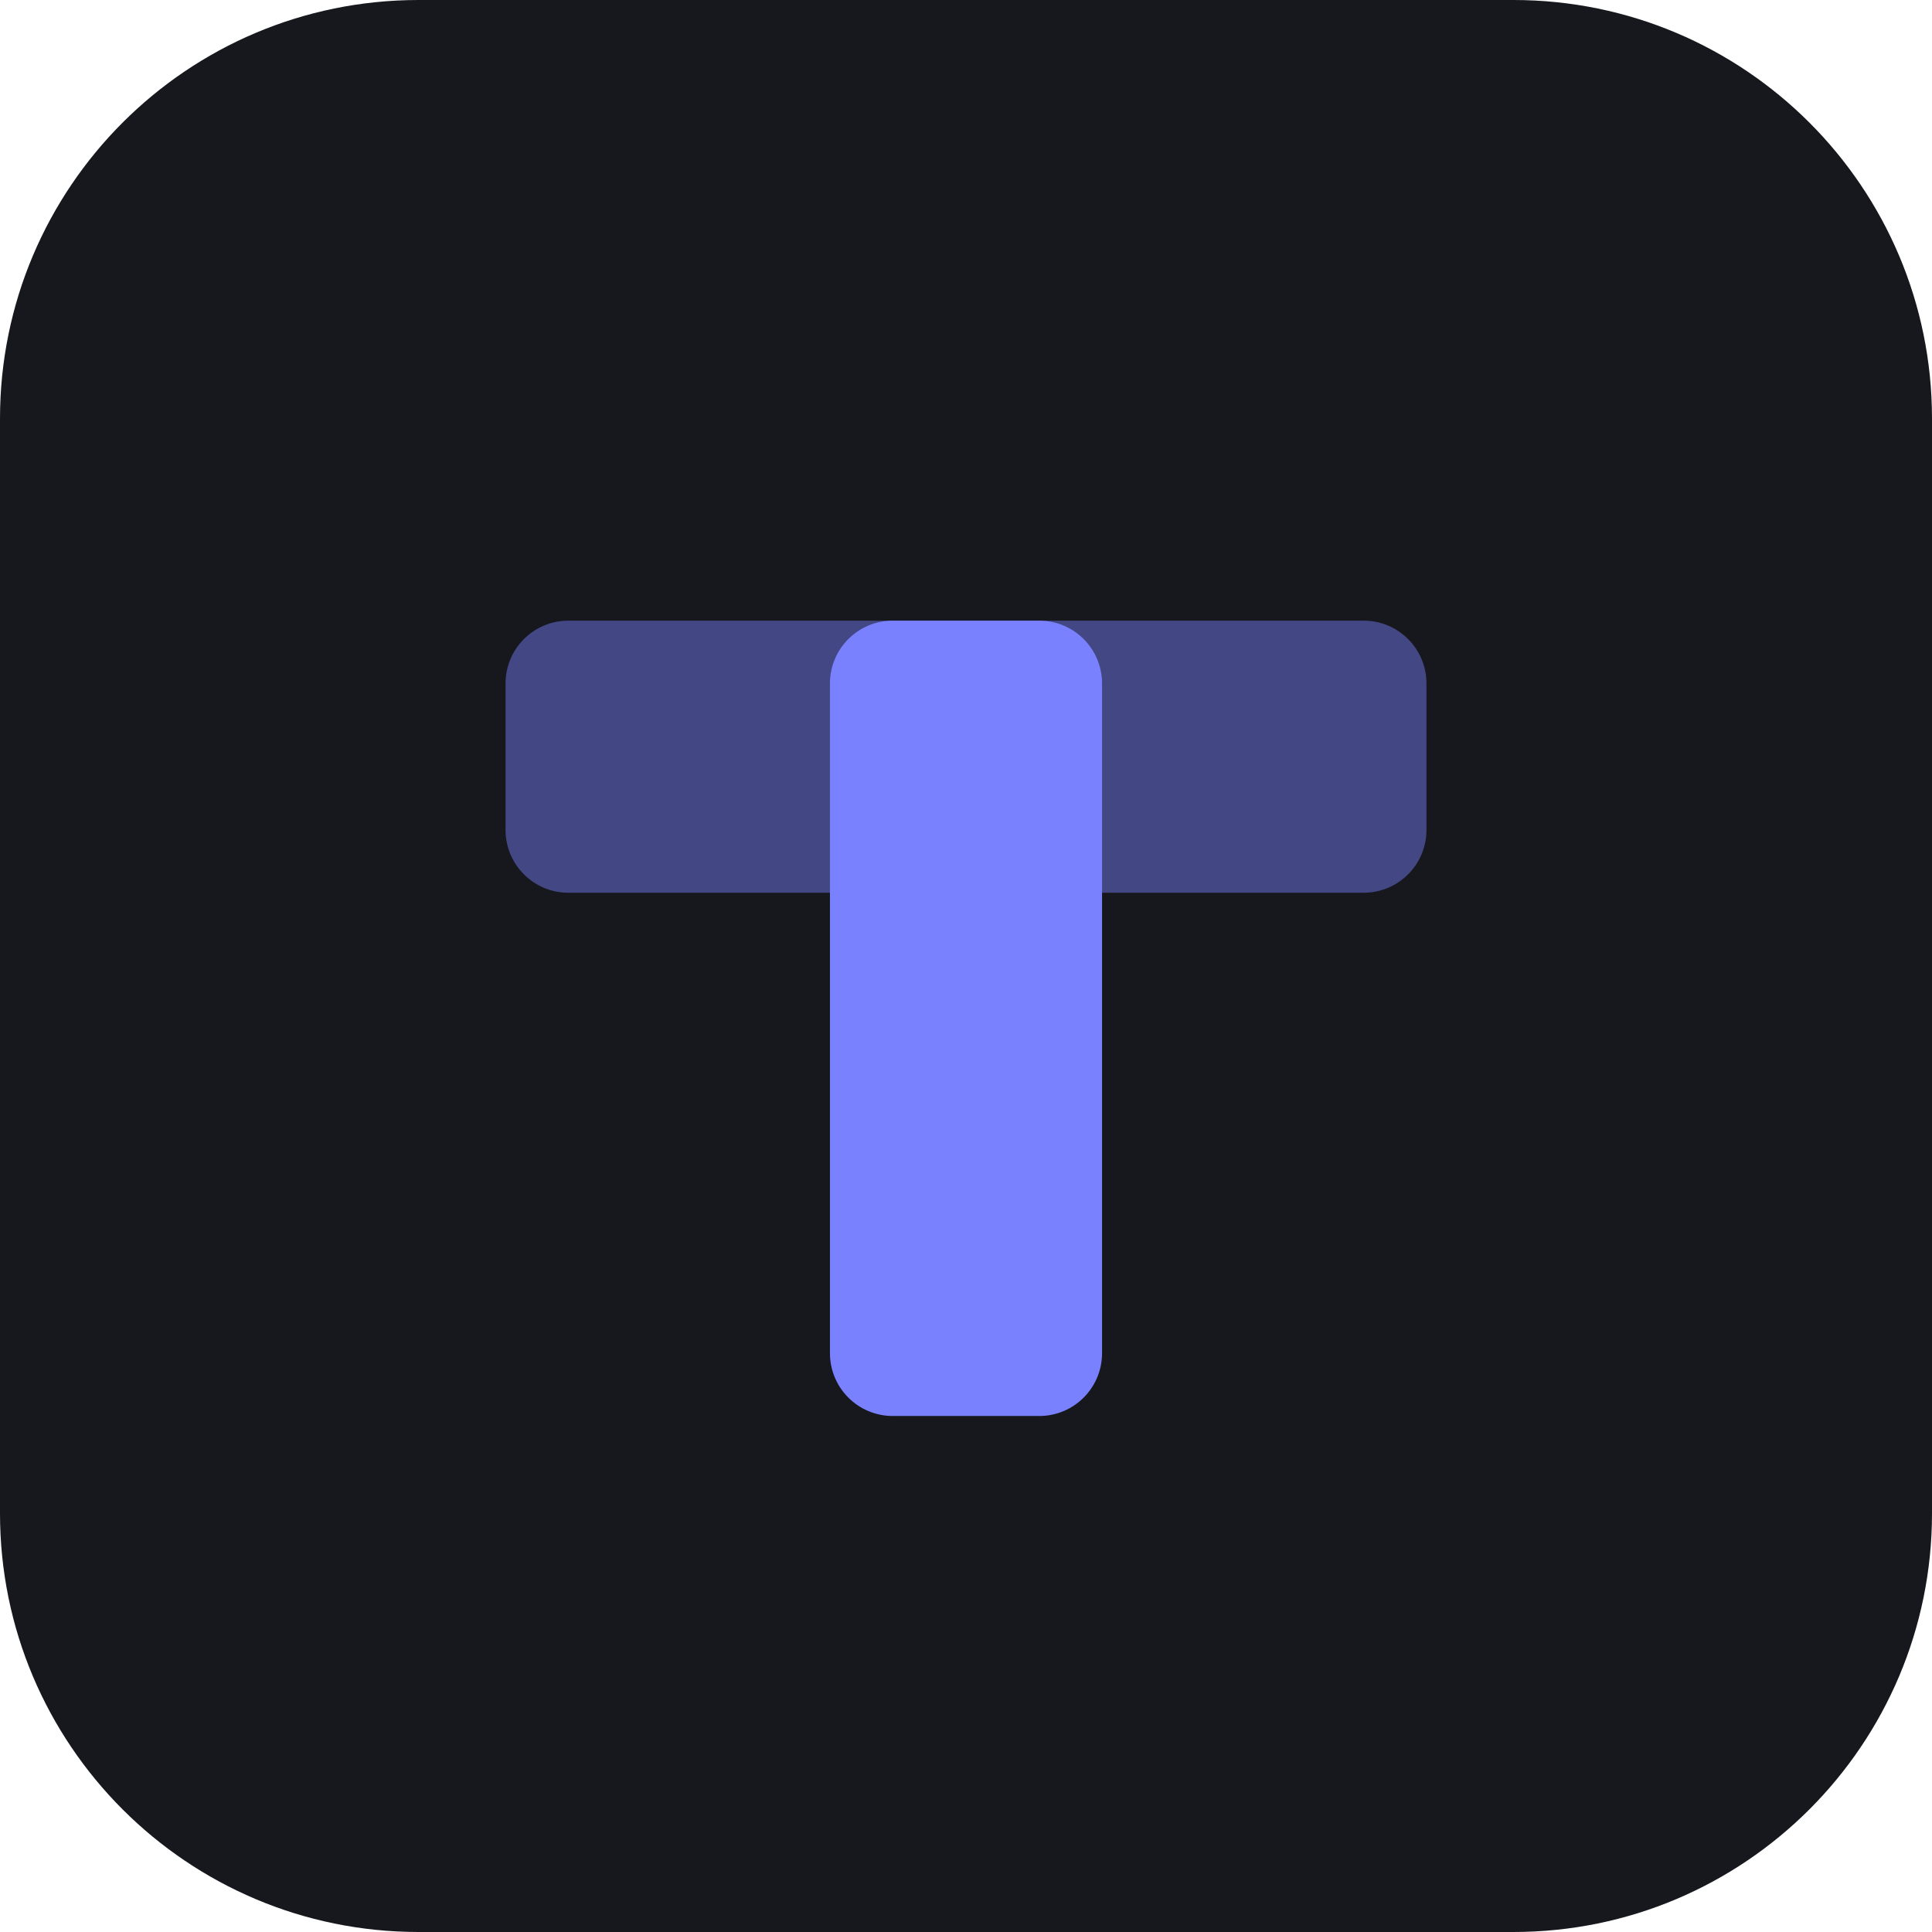
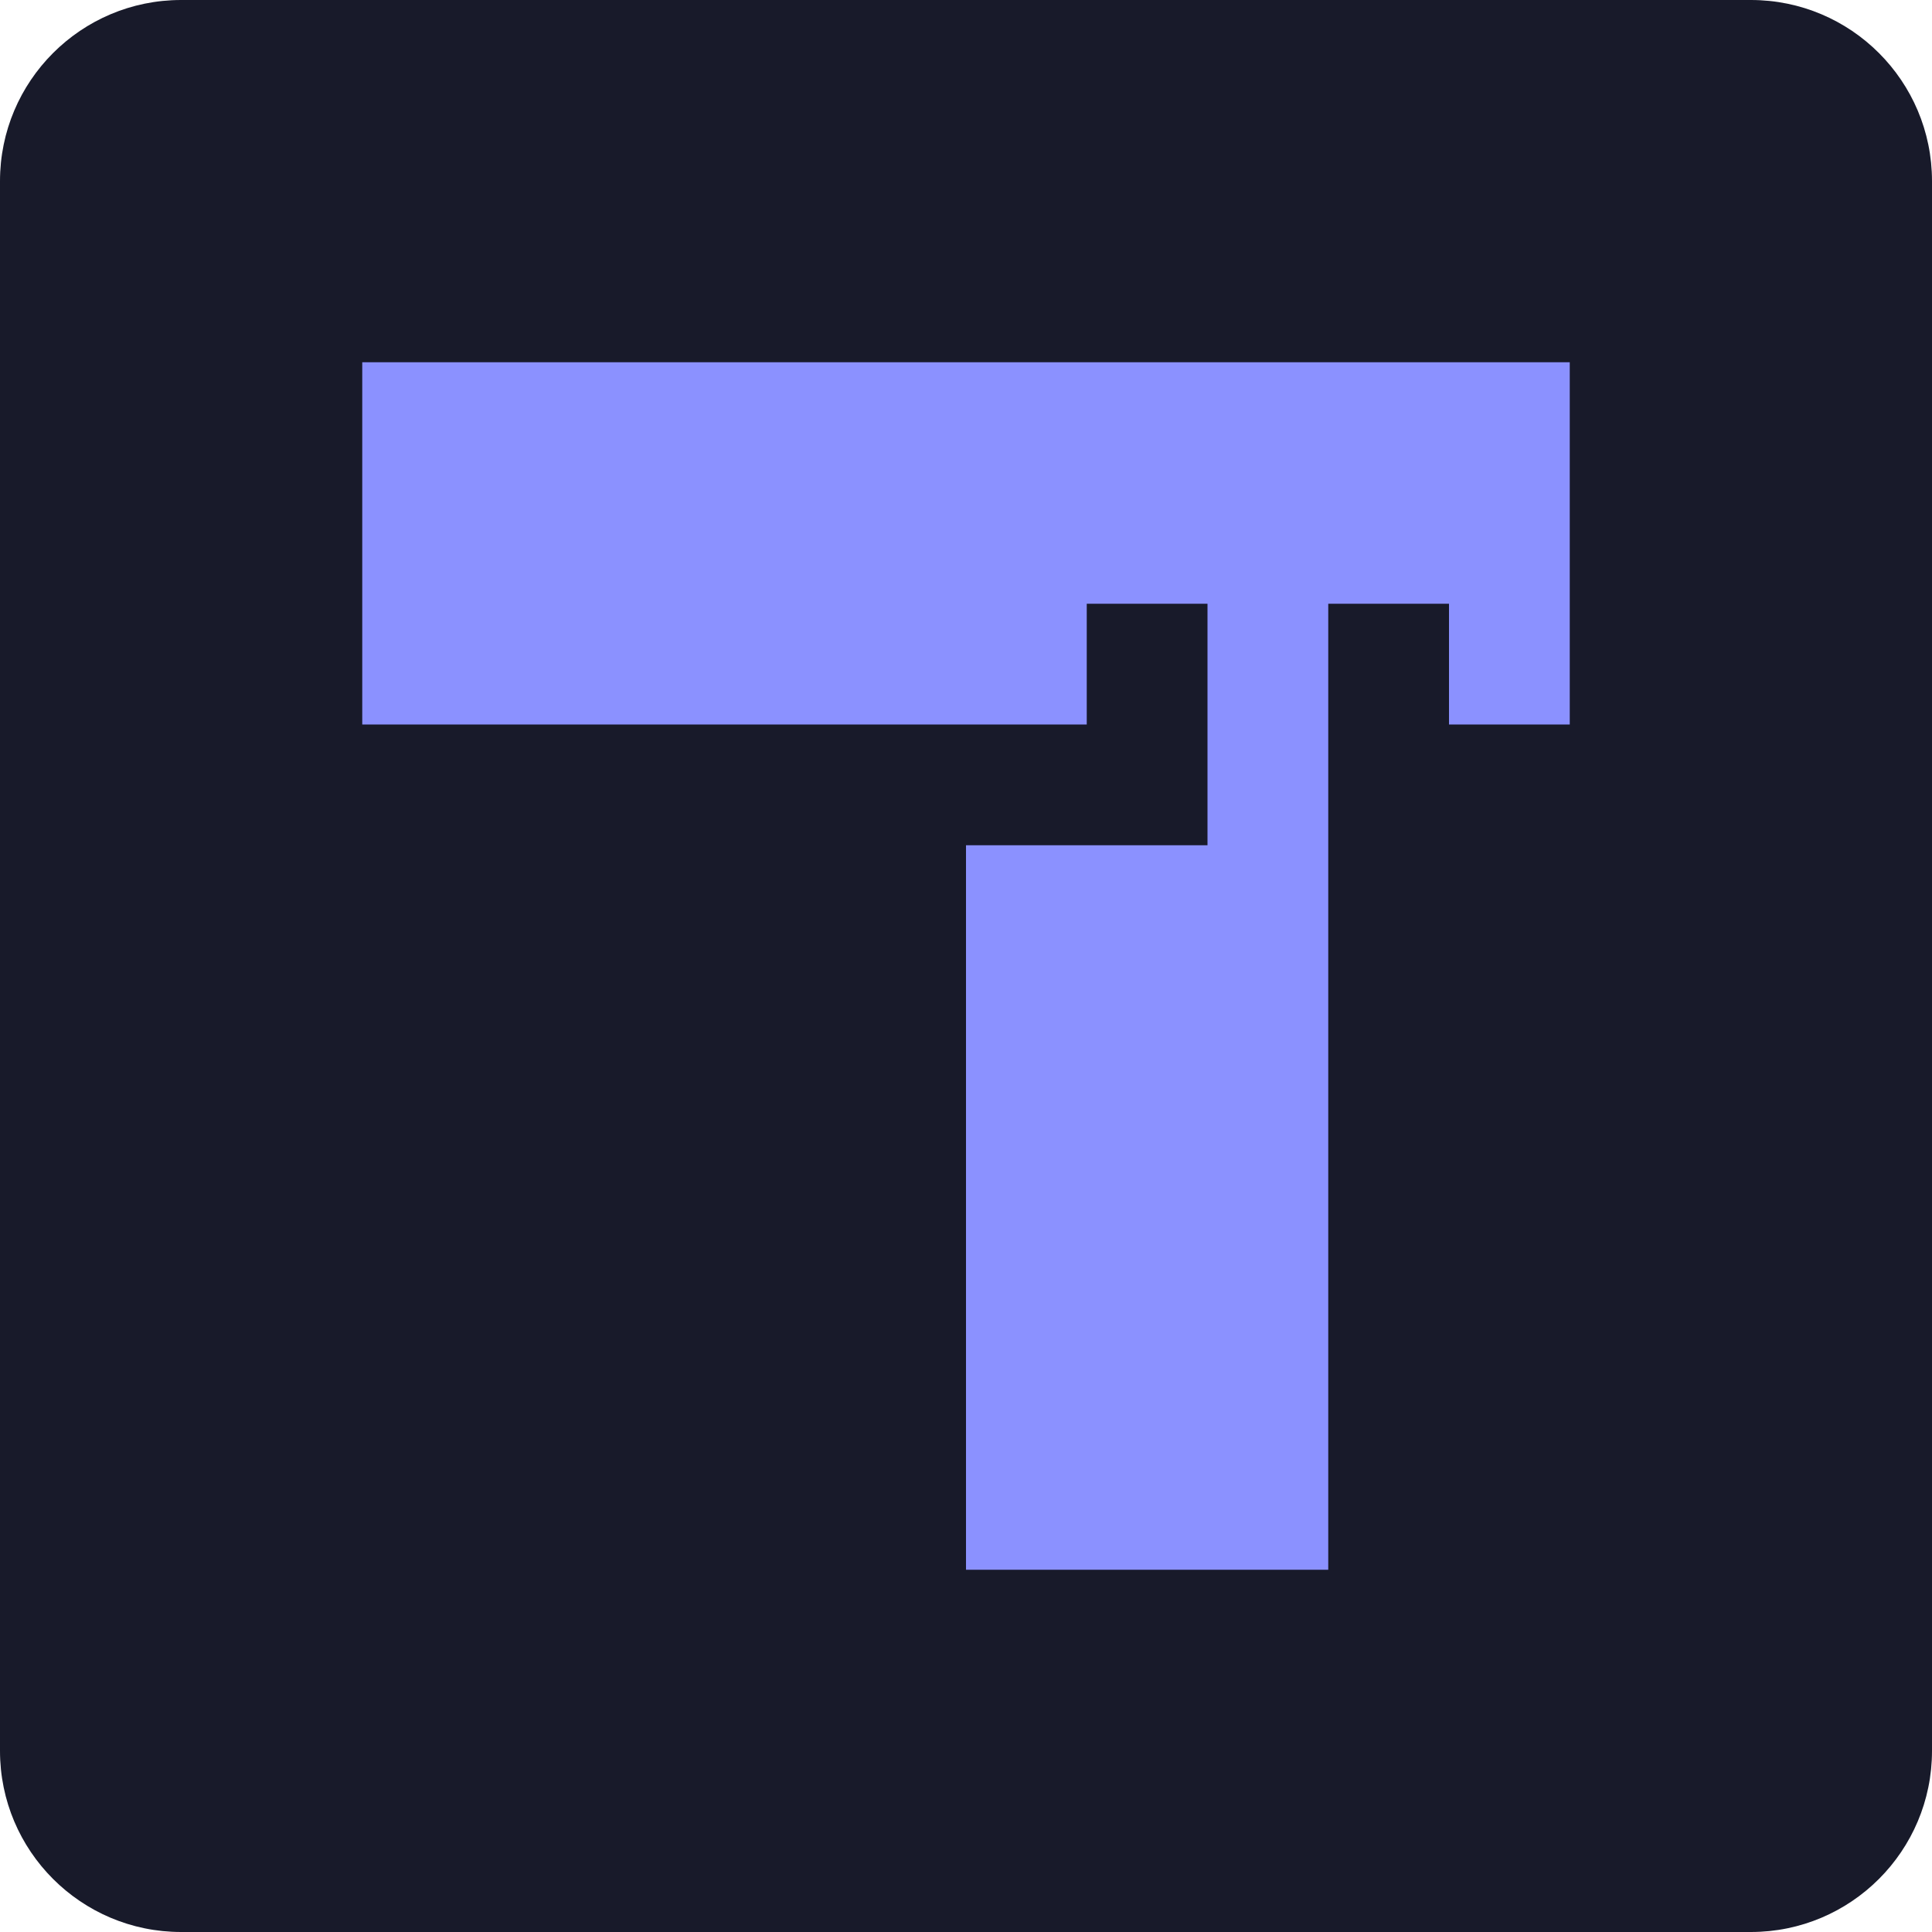
- <svg xmlns="http://www.w3.org/2000/svg" width="120" height="120" viewBox="0 0 120 120" role="img" aria-label="Tenon">
-   <rect width="120" height="120" rx="26" fill="#16181D" />
-   <g transform="translate(21,21) scale(0.65)">
-     <rect x="16" y="27" width="88" height="26" rx="6" fill="#7A81FF" fill-opacity="0.45" />
-     <rect x="47" y="27" width="26" height="76" rx="6" fill="#7A81FF" />
-   </g>
+ <svg xmlns="http://www.w3.org/2000/svg" width="64" height="64" viewBox="0 0 64 64" role="img" aria-label="Tenon">
+   <rect width="64" height="64" rx="6" fill="#181A2A" />
+   <path fill="#8B91FF" d="M12 12H52V24H48V20H44V52H32V28H40V20H36V24H12Z" />
</svg>
